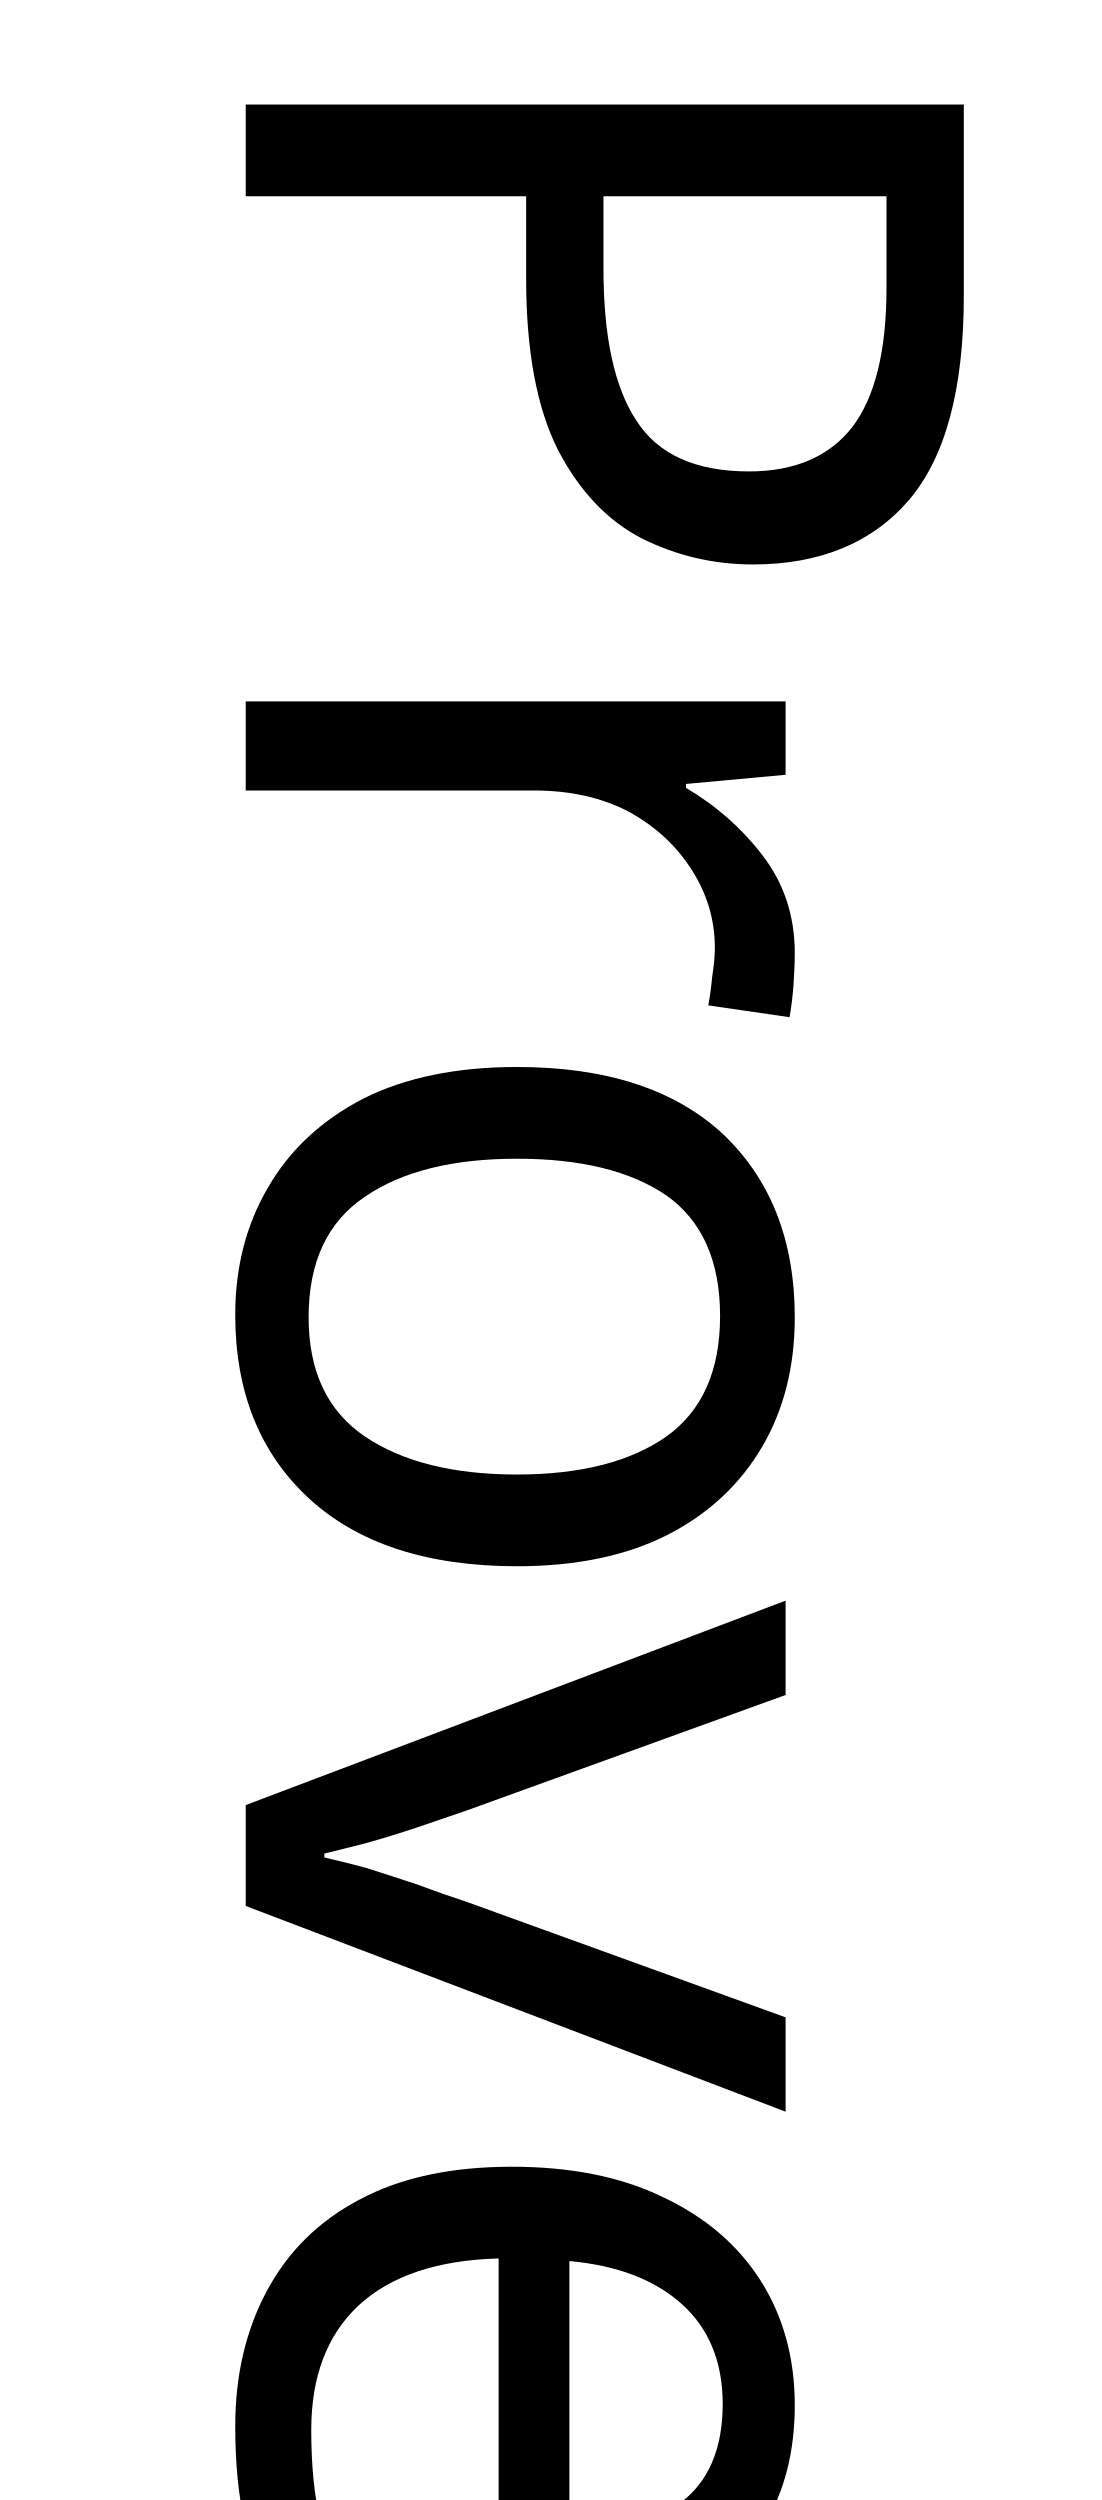
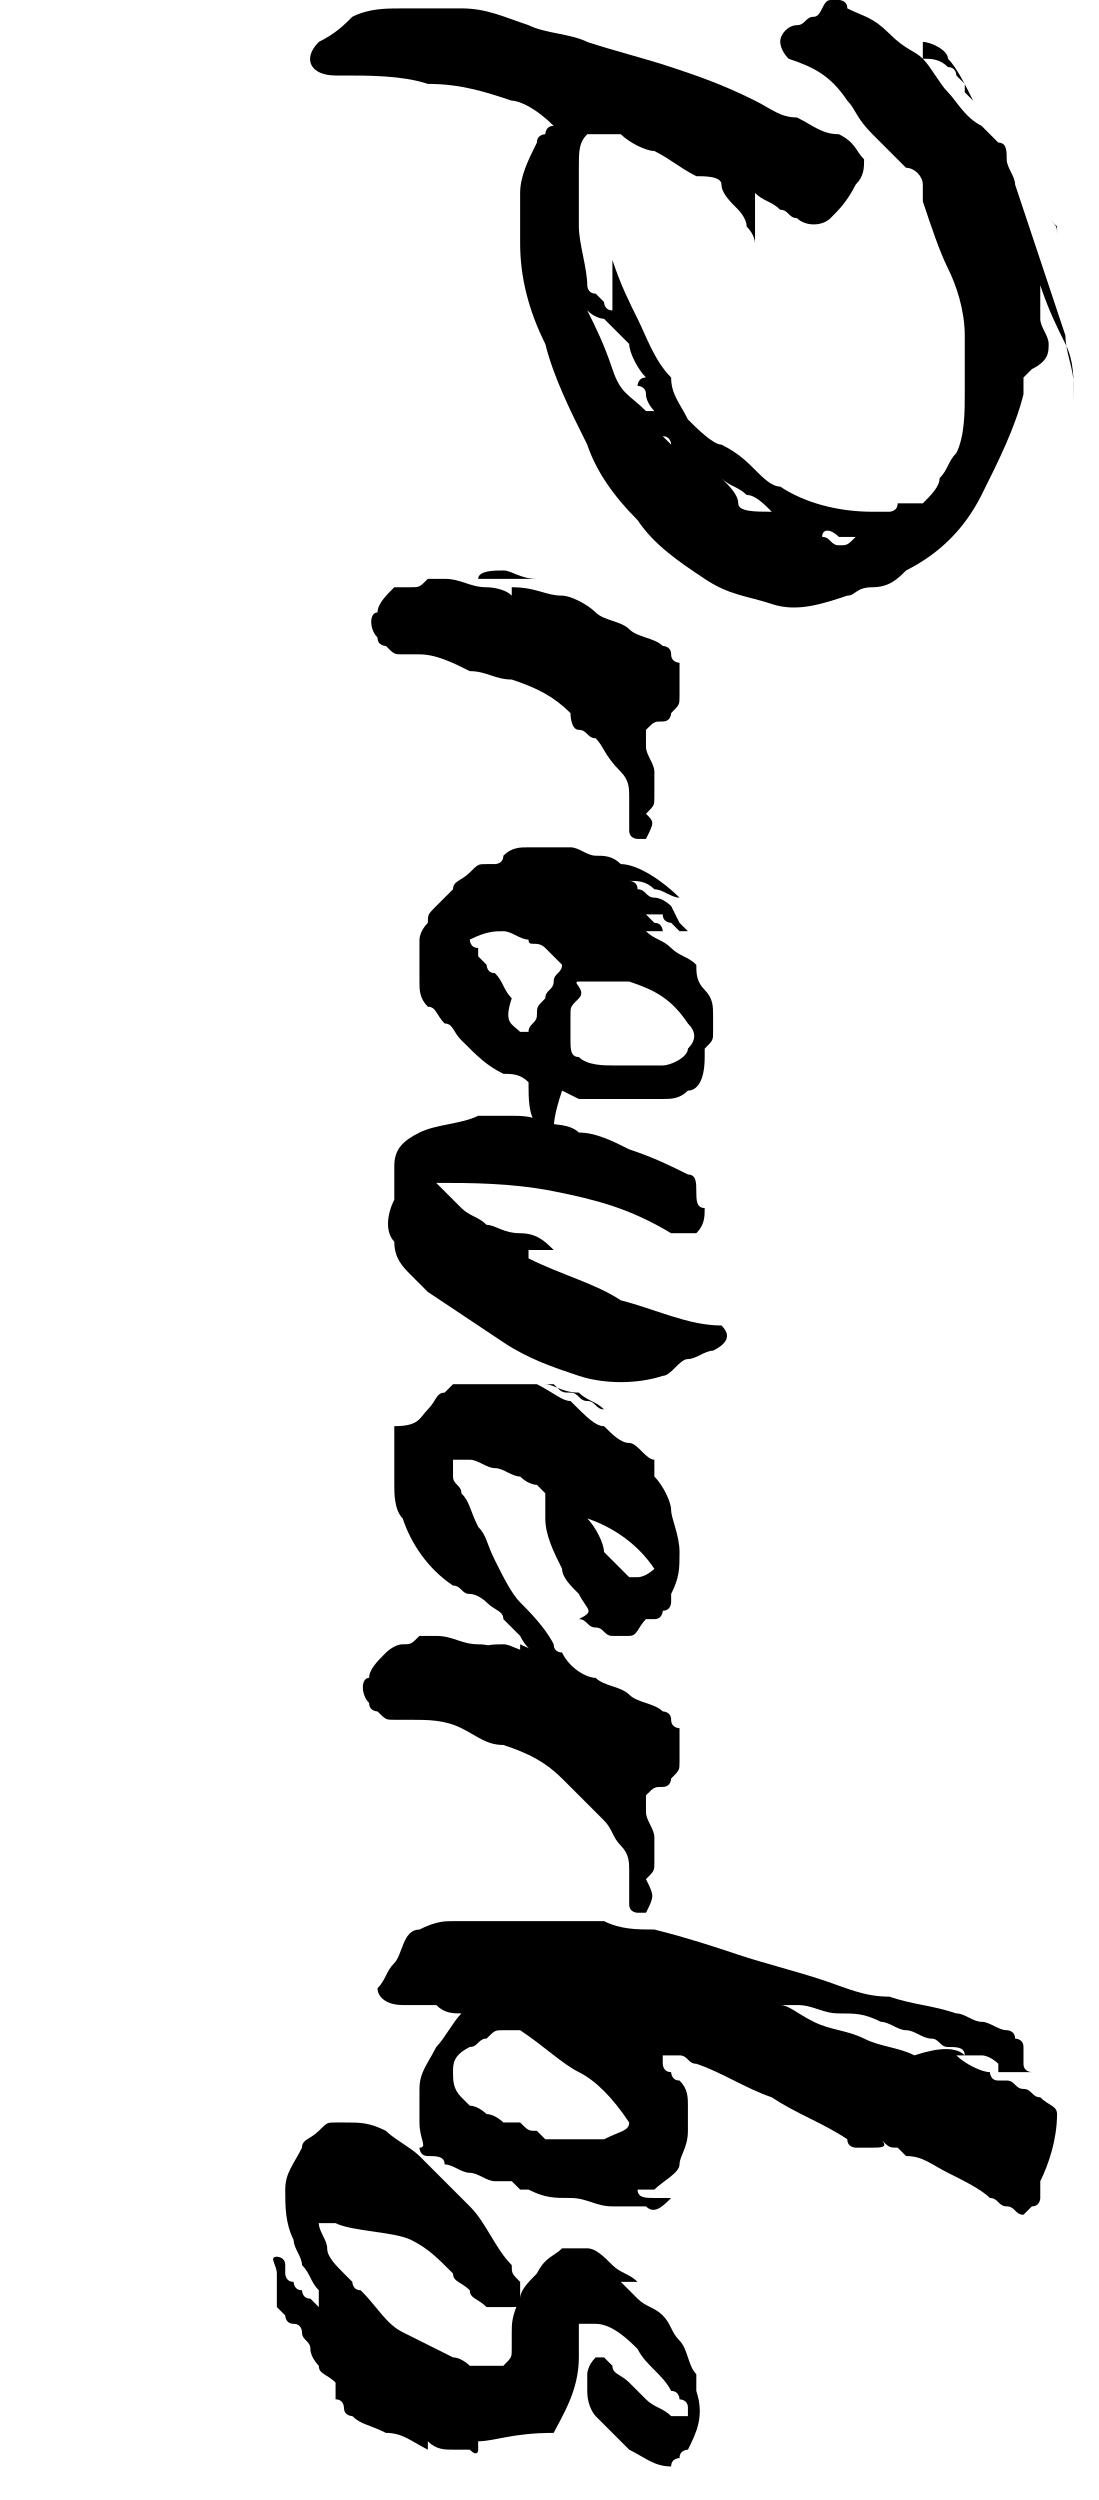
- <svg xmlns="http://www.w3.org/2000/svg" id="Layer_2" data-name="Layer 2" viewBox="0 0 13.13 29.81">
-   <defs>
-     <style>
-       .cls-1 {
-         font-family: Foxlite-Script, 'Foxlite Script';
-         font-size: 12px;
-         isolation: isolate;
-       }
-     </style>
-   </defs>
-   <g id="Layer_1-2" data-name="Layer 1">
-     <text class="cls-1" transform="translate(2.93 .09) rotate(90)">
-       <tspan x="0" y="0">Proverbs</tspan>
-     </text>
+ <svg xmlns="http://www.w3.org/2000/svg" version="1.1" id="Layer_2_00000108273676436087525320000018026335849137388943_" x="0px" y="0px" viewBox="0 0 13.1 29.8" style="enable-background:new 0 0 13.1 29.8;" xml:space="preserve">
+   <style type="text/css">
+ 	.st0{enable-background:new    ;}
+ </style>
+   <g id="Layer_1-2">
+     <g class="st0">
+       <path d="M10.1,7.1C9.8,7.2,9.5,7.3,9.2,7.2C8.9,7.1,8.7,7.1,8.4,6.9C8.1,6.7,7.8,6.5,7.6,6.2C7.3,5.9,7.1,5.6,7,5.3    C6.8,4.9,6.6,4.5,6.5,4.1C6.3,3.7,6.2,3.3,6.2,2.9c0-0.2,0-0.4,0-0.6c0-0.2,0.1-0.4,0.2-0.6c0-0.1,0.1-0.1,0.1-0.1    c0,0,0-0.1,0.1-0.1C6.4,1.3,6.2,1.2,6.1,1.2C5.8,1.1,5.5,1,5.1,1c-0.3-0.1-0.7-0.1-1-0.1H4c-0.3,0-0.4-0.2-0.2-0.4    C4,0.4,4.1,0.3,4.2,0.2c0.2-0.1,0.4-0.1,0.6-0.1c0.2,0,0.4,0,0.7,0c0.3,0,0.5,0.1,0.8,0.2C6.5,0.4,6.8,0.4,7,0.5    c0.3,0.1,0.7,0.2,1,0.3C8.3,0.9,8.6,1,9,1.2c0.2,0.1,0.3,0.2,0.5,0.2c0.2,0.1,0.3,0.2,0.5,0.2l0,0c0.2,0.1,0.2,0.2,0.3,0.3    c0,0.1,0,0.2-0.1,0.3C10.1,2.4,10,2.5,9.9,2.6c-0.1,0.1-0.3,0.1-0.4,0c-0.1,0-0.1-0.1-0.2-0.1C9.2,2.4,9.1,2.4,9,2.3    c0,0.1,0,0.2,0,0.3s0,0.2,0,0.3C9,2.9,9,2.8,8.9,2.7c0-0.1-0.1-0.2-0.1-0.2C8.7,2.4,8.6,2.3,8.6,2.2S8.4,2.1,8.3,2.1    C8.1,2,8,1.9,7.8,1.8C7.7,1.8,7.5,1.7,7.4,1.6C7.2,1.6,7.1,1.6,7,1.6C6.9,1.7,6.9,1.8,6.9,2c0,0.2,0,0.5,0,0.7    c0,0.2,0.1,0.5,0.1,0.7C7,3.4,7,3.5,7.1,3.5c0,0,0.1,0.1,0.1,0.1c0,0,0,0.1,0.1,0.1c0,0,0-0.1,0-0.1s0-0.1,0-0.1s0-0.1,0-0.1    c0,0,0-0.1,0-0.1c0,0,0-0.1,0-0.1c0,0,0,0,0-0.1c0.1,0.3,0.2,0.5,0.3,0.7s0.2,0.5,0.4,0.7C8,4.7,8.1,4.8,8.2,5    c0.1,0.1,0.3,0.3,0.4,0.3C8.8,5.4,8.9,5.5,9,5.6c0.1,0.1,0.2,0.2,0.3,0.2C9.6,6,10,6.1,10.4,6.1c0,0,0.1,0,0.1,0s0.1,0,0.1,0    s0.1,0,0.1-0.1c0,0,0.1,0,0.1,0c0,0,0,0,0.1,0c0,0,0,0,0.1,0c0.1-0.1,0.2-0.2,0.2-0.3c0.1-0.1,0.1-0.2,0.2-0.3    c0.1-0.2,0.1-0.5,0.1-0.7c0-0.2,0-0.5,0-0.7c0-0.3-0.1-0.6-0.2-0.8s-0.2-0.5-0.3-0.8C11,2.3,11,2.2,11,2.2c0-0.1-0.1-0.2-0.2-0.2    c-0.1-0.1-0.2-0.2-0.4-0.4s-0.2-0.3-0.3-0.4C9.9,0.9,9.7,0.8,9.4,0.7C9.3,0.6,9.3,0.5,9.3,0.5c0-0.1,0.1-0.2,0.2-0.2    c0.1,0,0.1-0.1,0.2-0.1S9.8,0,9.9,0c0,0,0.1,0,0.1,0c0,0,0.1,0,0.1,0.1c0.2,0.1,0.3,0.1,0.5,0.3s0.3,0.2,0.4,0.3    c0.1,0.1,0.2,0.3,0.3,0.4c0.1,0.1,0.2,0.3,0.4,0.4c0,0,0.1,0.1,0.1,0.1c0,0,0.1,0.1,0.1,0.1C12,1.7,12,1.8,12,1.9s0.1,0.2,0.1,0.3    c0.1,0.3,0.2,0.6,0.3,0.9c0.1,0.3,0.2,0.6,0.3,0.9c0,0.2,0.1,0.4,0.1,0.6c0,0,0,0.1,0,0.2c0-0.3,0-0.5-0.1-0.7    c-0.1-0.2-0.2-0.4-0.3-0.7c0,0.1,0,0.1,0,0.2c0,0.1,0,0.1,0,0.2c0,0.1,0.1,0.2,0.1,0.3s0,0.2-0.2,0.3c0,0-0.1,0.1-0.1,0.1    c0,0.1,0,0.1,0,0.2c-0.1,0.4-0.3,0.8-0.5,1.2c-0.2,0.4-0.5,0.7-0.9,0.9c-0.1,0.1-0.2,0.2-0.4,0.2S10.2,7.1,10.1,7.1z M7.7,4.9    C7.7,4.9,7.7,4.9,7.7,4.9c0.1,0,0.1,0,0.1,0c0,0-0.1-0.1-0.1-0.2c0-0.1-0.1-0.1-0.1-0.1c0,0,0-0.1,0.1-0.1c0,0,0,0,0,0    C7.6,4.4,7.5,4.2,7.5,4.1C7.4,4,7.3,3.9,7.2,3.8c0,0-0.1,0-0.2-0.1c0.1,0.2,0.2,0.4,0.3,0.7S7.5,4.7,7.7,4.9z M7.9,5.2    C7.9,5.2,7.9,5.3,7.9,5.2C8,5.3,8,5.3,8,5.3c0,0,0,0,0,0s0,0,0,0C8,5.3,8,5.2,7.9,5.2C8,5.2,7.9,5.2,7.9,5.2L7.9,5.2    C7.9,5.2,7.9,5.2,7.9,5.2z M8.6,5.7C8.7,5.8,8.8,5.9,8.8,6S9,6.1,9.2,6.1C9.1,6,9,5.9,8.9,5.9C8.8,5.8,8.7,5.8,8.6,5.7z M9.8,6.4    c0.1,0,0.1,0.1,0.2,0.1c0.1,0,0.1,0,0.2-0.1c0,0-0.1,0-0.2,0C9.9,6.3,9.8,6.3,9.8,6.4z M11.3,0.8c-0.1-0.1-0.2-0.1-0.3-0.1    c0,0,0,0,0-0.1c0,0,0,0,0-0.1c0.1,0,0.3,0.1,0.3,0.2c0.1,0.1,0.2,0.3,0.3,0.5c0,0-0.1-0.1-0.1-0.1c0,0,0,0,0-0.1c0,0,0,0-0.1-0.1    C11.4,0.9,11.4,0.8,11.3,0.8z M12.6,2.8C12.6,2.7,12.6,2.7,12.6,2.8c0-0.1,0-0.1-0.1-0.2h0c0,0,0,0,0.1,0.1L12.6,2.8    C12.6,2.7,12.6,2.8,12.6,2.8z" />
+       <path d="M7.7,10c0,0-0.1,0-0.1,0s-0.1,0-0.1-0.1c0,0,0-0.1,0-0.1c0,0,0-0.1,0-0.1c0,0,0-0.1,0-0.1s0-0.1,0-0.1    c0-0.1,0-0.2-0.1-0.3C7.2,9,7.2,8.9,7.1,8.8C7,8.8,7,8.7,6.9,8.7S6.8,8.5,6.8,8.5C6.6,8.3,6.4,8.2,6.1,8.1C5.9,8.1,5.8,8,5.6,8    C5.4,7.9,5.2,7.8,5,7.8c-0.1,0-0.1,0-0.2,0c-0.1,0-0.1,0-0.2-0.1c0,0-0.1,0-0.1-0.1c-0.1-0.1-0.1-0.3,0-0.3c0-0.1,0.1-0.2,0.2-0.3    C4.7,7,4.8,7,4.9,7c0.1,0,0.1,0,0.2-0.1c0.1,0,0.1,0,0.2,0c0.2,0,0.3,0.1,0.5,0.1C5.8,7,6,7,6.1,7.1c0,0,0,0,0,0s0,0,0-0.1    C6.4,7,6.5,7.1,6.7,7.1c0.1,0,0.3,0.1,0.4,0.2c0.1,0.1,0.3,0.1,0.4,0.2c0.1,0.1,0.3,0.1,0.4,0.2c0,0,0.1,0,0.1,0.1    c0,0.1,0.1,0.1,0.1,0.1c0,0,0,0.1,0,0.1c0,0,0,0.1,0,0.1c0,0.1,0,0.1,0,0.2c0,0.1,0,0.1-0.1,0.2c0,0,0,0.1-0.1,0.1    c-0.1,0-0.1,0-0.2,0.1l0,0c0,0,0,0,0,0c0,0,0,0.1,0,0.1c0,0,0,0.1,0,0.1c0,0.1,0.1,0.2,0.1,0.3c0,0.1,0,0.2,0,0.3    c0,0.1,0,0.1-0.1,0.2C7.8,9.8,7.8,9.8,7.7,10C7.7,9.9,7.7,9.9,7.7,10C7.7,9.9,7.7,10,7.7,10z M5.7,6.9C5.7,6.9,5.7,6.9,5.7,6.9    C5.7,6.8,5.7,6.8,5.7,6.9c0-0.1,0.2-0.1,0.3-0.1c0.1,0,0.2,0.1,0.4,0.1c-0.1,0-0.3,0-0.4,0C5.9,6.9,5.8,6.9,5.7,6.9z" />
+       <path d="M6.6,13.5L6.6,13.5C6.6,13.7,6.6,13.7,6.6,13.5c-0.1,0.1-0.1,0-0.2-0.1c-0.1-0.1-0.1-0.3-0.1-0.5    c-0.1-0.1-0.2-0.1-0.3-0.1c-0.2-0.1-0.3-0.2-0.5-0.4c-0.1-0.1-0.1-0.2-0.2-0.2c-0.1-0.1-0.1-0.2-0.2-0.2c-0.1-0.1-0.1-0.2-0.1-0.3    C5,11.6,5,11.5,5,11.4c0,0,0-0.1,0-0.1c0,0,0-0.1,0-0.1c0,0,0-0.1,0.1-0.2c0-0.1,0-0.1,0.1-0.2c0,0,0.1-0.1,0.1-0.1    c0,0,0.1-0.1,0.1-0.1c0-0.1,0.1-0.1,0.2-0.2c0.1-0.1,0.1-0.1,0.2-0.1c0,0,0.1,0,0.1,0s0.1,0,0.1-0.1c0.1-0.1,0.2-0.1,0.3-0.1    s0.2,0,0.3,0s0.2,0,0.2,0c0.1,0,0.2,0.1,0.3,0.1s0.2,0,0.3,0.1c0.2,0,0.5,0.2,0.7,0.4l0,0c0,0,0,0,0,0c-0.1,0-0.2-0.1-0.3-0.1    c-0.1-0.1-0.2-0.1-0.3-0.1h0c0,0,0.1,0,0.1,0.1c0.1,0,0.1,0.1,0.2,0.1c0.1,0,0.2,0.1,0.2,0.1S8.1,11,8.1,11c0,0,0.1,0.1,0.1,0.1    c0,0,0,0,0,0c0,0-0.1,0-0.1,0S8,11,8,11c0,0-0.1,0-0.1-0.1c-0.1,0-0.1,0-0.2,0c0,0,0,0,0,0l0,0c0,0,0.1,0.1,0.1,0.1    c0.1,0,0.1,0.1,0.1,0.1c0,0-0.1,0-0.1,0s-0.1,0-0.1,0c0.1,0.1,0.2,0.1,0.3,0.2c0.1,0.1,0.2,0.1,0.3,0.2c0,0.1,0,0.2,0.1,0.3    s0.1,0.2,0.1,0.3c0,0.1,0,0.2,0,0.2c0,0.1,0,0.1-0.1,0.2c0,0,0,0.1,0,0.1C8.4,12.9,8.3,13,8.2,13c-0.1,0.1-0.2,0.1-0.3,0.1    c-0.2,0-0.3,0-0.5,0c-0.2,0-0.3,0-0.5,0l-0.2-0.1C6.6,13.3,6.6,13.4,6.6,13.5z M6.2,12.3C6.2,12.3,6.3,12.3,6.2,12.3    c0.1,0,0.1,0,0.1,0c0-0.1,0.1-0.1,0.1-0.2c0-0.1,0-0.1,0.1-0.2c0-0.1,0.1-0.1,0.1-0.2s0.1-0.1,0.1-0.2c-0.1-0.1-0.1-0.1-0.2-0.2    s-0.2,0-0.2-0.1c-0.1,0-0.2-0.1-0.3-0.1c-0.1,0-0.2,0-0.4,0.1c0,0,0,0.1,0.1,0.1c0,0,0,0.1,0,0.1c0,0,0.1,0.1,0.1,0.1    c0,0,0,0.1,0.1,0.1c0.1,0.1,0.1,0.2,0.2,0.3C6,12.2,6.1,12.2,6.2,12.3z M8.2,12.2c-0.2-0.3-0.4-0.4-0.7-0.5c-0.1,0-0.1,0-0.2,0    c-0.1,0-0.1,0-0.2,0c-0.1,0-0.1,0-0.2,0S7,11.8,6.9,11.9C6.8,12,6.8,12,6.8,12.1c0,0,0,0.1,0,0.1c0,0,0,0.1,0,0.1c0,0,0,0.1,0,0.1    c0,0.1,0,0.2,0.1,0.2c0.1,0.1,0.3,0.1,0.4,0.1c0.1,0,0.3,0,0.4,0c0,0,0.1,0,0.1,0c0,0,0.1,0,0.1,0c0.1,0,0.3-0.1,0.3-0.2    C8.3,12.4,8.3,12.3,8.2,12.2z" />
+       <path d="M7.9,16.4c-0.3,0.1-0.7,0.1-1,0C6.6,16.3,6.3,16.2,6,16c-0.3-0.2-0.6-0.4-0.9-0.6c0,0-0.1-0.1-0.1-0.1    c0,0-0.1-0.1-0.1-0.1c-0.1-0.1-0.2-0.2-0.2-0.4c-0.1-0.1-0.1-0.3,0-0.5c0-0.1,0-0.1,0-0.2s0-0.1,0-0.2c0-0.2,0.1-0.3,0.3-0.4    c0.2-0.1,0.5-0.1,0.7-0.2c0.2,0,0.5,0,0.8,0c-0.1,0-0.2,0-0.2,0c0,0-0.1,0-0.2,0c0,0,0,0,0,0c0,0,0,0,0,0c0.1,0,0.3,0,0.4,0.1    c0.1,0,0.3,0,0.4,0.1c0.2,0,0.4,0.1,0.6,0.2C7.8,13.8,8,13.9,8.2,14c0.1,0,0.1,0.1,0.1,0.2c0,0.1,0,0.2,0.1,0.2    c0,0.1,0,0.2-0.1,0.3c0,0-0.1,0-0.1,0s-0.1,0-0.2,0c-0.5-0.3-0.9-0.4-1.4-0.5c-0.5-0.1-1-0.1-1.4-0.1c0,0,0,0,0,0c0,0,0,0,0,0v0    l0,0c0.1,0.1,0.2,0.2,0.3,0.3c0.1,0.1,0.2,0.1,0.3,0.2c0.1,0,0.2,0.1,0.4,0.1s0.3,0.1,0.4,0.2c-0.1,0-0.1,0-0.2,0s-0.1,0-0.1,0    c0,0,0,0,0,0.1c0.4,0.2,0.8,0.3,1.1,0.5c0.4,0.1,0.8,0.3,1.2,0.3c0.1,0.1,0.1,0.2-0.1,0.3c-0.1,0-0.2,0.1-0.3,0.1S8,16.4,7.9,16.4    z M7,13.5c-0.1,0-0.2,0-0.2,0c-0.1,0-0.1,0-0.2,0c0,0,0-0.1,0-0.1c0.1,0,0.1,0.1,0.2,0.1C6.8,13.5,6.9,13.5,7,13.5L7,13.5z" />
+       <path d="M6.7,19.9c0,0-0.1,0-0.2-0.1c-0.1-0.1-0.2-0.1-0.3-0.3c-0.1-0.1-0.1-0.1-0.2-0.2c0-0.1-0.1-0.1-0.2-0.2    c0,0-0.1-0.1-0.2-0.1c-0.1,0-0.1-0.1-0.2-0.1c-0.3-0.2-0.5-0.5-0.6-0.8c-0.1-0.1-0.1-0.3-0.1-0.4c0-0.2,0-0.3,0-0.5    c0,0,0-0.1,0-0.1c0,0,0-0.1,0-0.1C5,17,5,16.9,5.1,16.8c0.1-0.1,0.1-0.2,0.2-0.2c0,0,0.1-0.1,0.1-0.1s0.1,0,0.1,0    c0.2,0,0.3,0,0.5,0c0.1,0,0.1,0,0.2,0c0.1,0,0.2,0,0.3,0c0.1,0,0.2,0.1,0.4,0.1c0.1,0.1,0.2,0.1,0.3,0.2c-0.1,0-0.1-0.1-0.2-0.1    c-0.1,0-0.1-0.1-0.2-0.1c-0.1,0-0.1,0-0.2-0.1c-0.1,0-0.1,0-0.2,0c0.2,0.1,0.3,0.2,0.4,0.2C7,16.9,7.1,17,7.2,17    c0.1,0.1,0.2,0.2,0.3,0.2s0.2,0.2,0.3,0.2c0,0,0,0.1,0,0.1c0,0,0,0.1,0,0.1c0.1,0.1,0.2,0.3,0.2,0.4s0.1,0.3,0.1,0.5    c0,0.2,0,0.3-0.1,0.5c0,0,0,0.1,0,0.1c0,0,0,0.1-0.1,0.1c0,0,0,0.1-0.1,0.1c0,0,0,0-0.1,0c-0.1,0.1-0.1,0.2-0.2,0.2s-0.2,0-0.2,0    c-0.1,0-0.1-0.1-0.2-0.1c-0.1,0-0.1-0.1-0.2-0.1C7.1,19.2,7,19.2,6.9,19c-0.1-0.1-0.2-0.2-0.2-0.3c-0.1-0.2-0.2-0.4-0.2-0.6    c0-0.1,0-0.2,0-0.2c0-0.1,0-0.1,0-0.1c0,0-0.1-0.1-0.1-0.1c0,0-0.1,0-0.2-0.1c-0.1,0-0.2-0.1-0.3-0.1c-0.1,0-0.2-0.1-0.3-0.1    c0,0-0.1,0-0.1,0s-0.1,0-0.1,0c0,0.1,0,0.2,0,0.2c0,0.1,0.1,0.1,0.1,0.2c0.1,0.1,0.1,0.2,0.2,0.4c0.1,0.1,0.1,0.2,0.2,0.4    C6,18.8,6.1,19,6.2,19.1s0.3,0.3,0.4,0.5v0c0,0.1,0.1,0.1,0.1,0.1C6.7,19.8,6.7,19.9,6.7,19.9C6.8,19.9,6.8,19.9,6.7,19.9z     M7.8,18.7c-0.2-0.3-0.5-0.5-0.8-0.6c0.1,0.1,0.2,0.3,0.2,0.4c0.1,0.1,0.2,0.2,0.3,0.3c0,0,0,0,0,0c0,0,0,0,0.1,0    C7.7,18.8,7.8,18.7,7.8,18.7z" />
+       <path d="M7.7,22.8c0,0-0.1,0-0.1,0c0,0-0.1,0-0.1-0.1c0,0,0-0.1,0-0.1s0-0.1,0-0.1c0,0,0-0.1,0-0.1s0-0.1,0-0.1    c0-0.1,0-0.2-0.1-0.3c-0.1-0.1-0.1-0.2-0.2-0.3C7,21.5,7,21.5,6.9,21.4c-0.1-0.1-0.1-0.1-0.2-0.2c-0.2-0.2-0.4-0.3-0.7-0.4    c-0.2,0-0.3-0.1-0.5-0.2c-0.2-0.1-0.4-0.1-0.6-0.1c-0.1,0-0.1,0-0.2,0c-0.1,0-0.1,0-0.2-0.1c0,0-0.1,0-0.1-0.1    c-0.1-0.1-0.1-0.3,0-0.3c0-0.1,0.1-0.2,0.2-0.3c0,0,0.1-0.1,0.2-0.1c0.1,0,0.1,0,0.2-0.1c0.1,0,0.1,0,0.2,0c0.2,0,0.3,0.1,0.5,0.1    s0.3,0.1,0.5,0.1c0,0,0,0,0,0c0,0,0,0,0-0.1c0.2,0.1,0.3,0.1,0.5,0.1C6.8,19.9,7,20,7.1,20c0.1,0.1,0.3,0.1,0.4,0.2    s0.3,0.1,0.4,0.2c0,0,0.1,0,0.1,0.1c0,0.1,0.1,0.1,0.1,0.1c0,0,0,0.1,0,0.1c0,0,0,0.1,0,0.1c0,0.1,0,0.1,0,0.2    c0,0.1,0,0.1-0.1,0.2c0,0,0,0.1-0.1,0.1c-0.1,0-0.1,0-0.2,0.1l0,0c0,0,0,0,0,0c0,0,0,0.1,0,0.1c0,0,0,0.1,0,0.1    c0,0.1,0.1,0.2,0.1,0.3s0,0.2,0,0.3c0,0.1,0,0.1-0.1,0.2C7.8,22.6,7.8,22.6,7.7,22.8C7.7,22.7,7.7,22.7,7.7,22.8    C7.7,22.7,7.7,22.7,7.7,22.8z M5.7,19.7C5.7,19.7,5.7,19.7,5.7,19.7C5.7,19.6,5.7,19.6,5.7,19.7c0-0.1,0.2-0.1,0.3-0.1    c0.1,0,0.2,0.1,0.4,0.1c-0.1,0-0.3,0-0.4,0C5.9,19.7,5.8,19.7,5.7,19.7z" />
+       <path d="M10.4,25.6c-0.1,0-0.1,0-0.2,0c0,0-0.1,0-0.1-0.1c-0.3-0.2-0.6-0.3-0.9-0.5c-0.3-0.1-0.6-0.3-0.9-0.4    c-0.1,0-0.1-0.1-0.2-0.1c-0.1,0-0.1,0-0.2,0c0,0,0,0,0,0.1c0,0,0,0,0,0c0,0,0,0.1,0.1,0.1c0,0,0,0.1,0.1,0.1    c0.1,0.1,0.1,0.2,0.1,0.3c0,0.1,0,0.2,0,0.3c0,0.2-0.1,0.3-0.1,0.4s-0.2,0.2-0.3,0.3c0,0-0.1,0-0.1,0c0,0-0.1,0-0.1,0    c0,0.1,0.1,0.1,0.2,0.1s0.1,0,0.2,0c-0.1,0.1-0.2,0.2-0.3,0.1c-0.1,0-0.1,0-0.2,0c-0.1,0-0.1,0-0.2,0c-0.2,0-0.3-0.1-0.5-0.1    c-0.2,0-0.3,0-0.5-0.1c0,0-0.1,0-0.1,0c0,0,0,0-0.1-0.1c0,0,0,0-0.1,0c0,0-0.1,0-0.1,0c-0.1,0-0.2-0.1-0.3-0.1    c-0.1,0-0.2-0.1-0.3-0.1c0,0,0,0,0,0s0,0,0,0c0-0.1-0.1-0.1-0.2-0.1c-0.1,0-0.1-0.1-0.1-0.1C5.1,25.6,5,25.5,5,25.3    c0-0.2,0-0.3,0-0.4c0-0.2,0.1-0.3,0.2-0.5c0.1-0.1,0.2-0.3,0.3-0.4c0,0,0,0,0,0c0,0,0,0,0,0v0c-0.1,0-0.2,0-0.3-0.1    c-0.1,0-0.2,0-0.4,0c-0.2,0-0.3-0.1-0.3-0.2c0.1-0.1,0.1-0.2,0.2-0.3S4.8,23,5,23c0.2-0.1,0.3-0.1,0.4-0.1c0.1,0,0.3,0,0.5,0    c0.1,0,0.2,0,0.3,0c0.1,0,0.2,0,0.3,0c0,0,0,0,0.1,0c0.2,0,0.4,0,0.6,0c0.2,0.1,0.4,0.1,0.6,0.1c0.4,0.1,0.7,0.2,1,0.3    c0.3,0.1,0.7,0.2,1,0.3c0.3,0.1,0.5,0.2,0.8,0.2c0.3,0.1,0.5,0.1,0.8,0.2c0.1,0,0.2,0.1,0.3,0.1s0.2,0.1,0.3,0.1    c0,0,0.1,0,0.1,0.1c0,0,0.1,0,0.1,0.1c0,0.1,0,0.1,0,0.2s0.1,0.1,0.1,0.1c-0.1,0-0.1,0-0.2,0s-0.1,0-0.2,0c0,0,0-0.1,0-0.1    c0,0-0.1-0.1-0.2-0.1s-0.2,0-0.3,0c0.1,0.1,0.3,0.2,0.4,0.2c0,0,0,0.1,0.1,0.1c0,0,0,0,0.1,0c0.1,0,0.1,0.1,0.2,0.1    c0.1,0,0.1,0.1,0.2,0.1c0.1,0.1,0.2,0.1,0.2,0.2c0,0.3-0.1,0.6-0.2,0.8c0,0,0,0.1,0,0.1c0,0,0,0.1,0,0.1c0,0,0,0.1-0.1,0.1    c0,0,0,0-0.1,0.1c-0.1,0-0.1-0.1-0.2-0.1c-0.1,0-0.1-0.1-0.2-0.1c-0.1-0.1-0.3-0.2-0.5-0.3c-0.2-0.1-0.3-0.2-0.5-0.2    c0,0-0.1-0.1-0.1-0.1c-0.1,0-0.1,0-0.2-0.1C10.6,25.6,10.5,25.6,10.4,25.6C10.4,25.6,10.4,25.6,10.4,25.6z M7.5,25.3    C7.5,25.3,7.5,25.3,7.5,25.3c-0.2-0.3-0.4-0.5-0.6-0.6s-0.4-0.3-0.7-0.5c0,0,0,0-0.1,0c0,0-0.1,0-0.1,0c-0.1,0-0.1,0-0.2,0.1    c-0.1,0-0.1,0.1-0.2,0.1c-0.2,0.1-0.2,0.2-0.2,0.3s0,0.2,0.1,0.3c0,0,0,0,0.1,0.1c0.1,0,0.2,0.1,0.2,0.1c0.1,0,0.2,0.1,0.2,0.1    c0,0,0.1,0,0.1,0s0.1,0,0.1,0c0.1,0.1,0.1,0.1,0.2,0.1c0,0,0.1,0.1,0.1,0.1s0.1,0,0.1,0c0.1,0,0.2,0,0.3,0c0.1,0,0.2,0,0.3,0    C7.4,25.4,7.5,25.4,7.5,25.3z M11.5,24.5c0-0.1-0.1-0.1-0.2-0.1c-0.1,0-0.1-0.1-0.2-0.1c-0.1,0-0.2-0.1-0.3-0.1    c-0.1,0-0.2-0.1-0.3-0.1c-0.2-0.1-0.3-0.1-0.5-0.1c-0.2,0-0.3-0.1-0.5-0.1c0,0-0.1,0-0.1,0c0,0,0,0-0.1,0c0.1,0,0.2,0.1,0.4,0.2    c0.2,0.1,0.4,0.1,0.6,0.2s0.4,0.1,0.6,0.2C11.2,24.4,11.4,24.4,11.5,24.5z" />
+       <path d="M5.7,29.1c0,0.1,0,0.1,0,0.1c0,0,0,0.1-0.1,0c0,0-0.1,0-0.1,0c0,0,0,0-0.1,0c-0.1,0-0.2,0-0.3-0.1c0,0,0,0,0,0    c0,0,0,0,0,0.1c-0.2-0.1-0.3-0.2-0.5-0.2c-0.2-0.1-0.3-0.1-0.4-0.2c0,0-0.1,0-0.1-0.1c0,0,0-0.1-0.1-0.1c0,0,0-0.1,0-0.1    c0,0,0,0,0-0.1c-0.1-0.1-0.2-0.1-0.2-0.2c0,0-0.1-0.1-0.1-0.2c0-0.1-0.1-0.1-0.1-0.2c0,0,0-0.1-0.1-0.1s-0.1-0.1-0.1-0.1    c0,0-0.1-0.1-0.1-0.1c0,0,0-0.1,0-0.2c0,0,0,0,0-0.1c0,0,0-0.1,0-0.1c0-0.1-0.1-0.2,0-0.2c0,0,0.1,0,0.1,0.1s0,0.1,0,0.1    c0,0,0,0.1,0.1,0.1c0,0,0,0.1,0.1,0.1c0,0,0,0.1,0.1,0.1c0,0,0.1,0.1,0.1,0.1c0,0,0-0.1,0-0.1c0,0,0,0,0-0.1    c-0.1-0.1-0.1-0.2-0.2-0.3c0-0.1-0.1-0.2-0.1-0.3c-0.1-0.2-0.1-0.4-0.1-0.6s0.1-0.3,0.2-0.5c0-0.1,0.1-0.1,0.2-0.2    c0.1-0.1,0.1-0.1,0.2-0.1h0.1c0.2,0,0.3,0,0.5,0.1c0.1,0.1,0.3,0.2,0.4,0.3c0.2,0.2,0.4,0.4,0.6,0.6c0.2,0.2,0.3,0.5,0.5,0.7    c0,0.1,0,0.1,0.1,0.2c0,0,0,0.1,0,0.2c0,0.1,0,0.1-0.1,0.1c-0.1,0-0.2,0-0.3,0c-0.1-0.1-0.2-0.1-0.2-0.2c-0.1-0.1-0.2-0.1-0.2-0.2    c-0.2-0.2-0.3-0.3-0.5-0.4S4.2,26.6,4,26.5c0,0-0.1,0-0.1,0c0,0-0.1,0-0.1,0c0,0.1,0.1,0.2,0.1,0.3c0,0.1,0.1,0.2,0.2,0.3    c0,0,0,0,0.1,0.1c0,0,0,0.1,0.1,0.1c0.2,0.2,0.3,0.4,0.5,0.5C5,27.9,5.2,28,5.4,28.1c0.1,0,0.2,0.1,0.2,0.1c0.1,0,0.2,0,0.2,0    c0,0,0.1,0,0.1,0c0,0,0.1,0,0.1,0c0.1-0.1,0.1-0.1,0.1-0.2c0,0,0-0.1,0-0.1c0,0,0-0.1,0-0.1c0-0.1,0-0.2,0.1-0.4    c0-0.1,0.1-0.2,0.2-0.3c0.1-0.2,0.2-0.2,0.3-0.3c0.1,0,0.2,0,0.3,0c0.1,0,0.2,0.1,0.3,0.2c0.1,0.1,0.2,0.1,0.3,0.2c0,0,0,0,0,0    c0,0-0.1,0-0.1,0c0,0,0,0-0.1,0c0,0,0.1,0.1,0.1,0.1c0,0,0.1,0.1,0.1,0.1c0.1,0.1,0.2,0.1,0.3,0.2c0.1,0.1,0.1,0.2,0.2,0.3    c0.1,0.1,0.1,0.3,0.2,0.4c0,0,0,0.1,0,0.1c0,0,0,0.1,0,0.1c0.1,0.3,0,0.5-0.1,0.7c0,0,0,0,0,0c0,0,0,0,0,0c0,0-0.1,0-0.1,0.1    c0,0-0.1,0-0.1,0.1c-0.2,0-0.3-0.1-0.5-0.2c-0.1-0.1-0.3-0.3-0.4-0.4C7.1,28.8,7,28.7,7,28.5c0-0.1,0-0.1,0-0.2c0,0,0-0.1,0.1-0.2    c0,0,0.1,0,0.1,0c0,0,0,0,0.1,0.1c0,0.1,0.1,0.1,0.2,0.2s0.1,0.1,0.2,0.2c0.1,0.1,0.2,0.1,0.3,0.2c0,0,0,0,0.1,0s0,0,0.1,0    c0,0,0-0.1,0-0.1c0-0.1-0.1-0.1-0.1-0.1c0,0,0-0.1-0.1-0.1c-0.1-0.2-0.3-0.3-0.4-0.5c-0.1-0.1-0.3-0.3-0.5-0.3c0,0-0.1,0-0.1,0    s-0.1,0-0.1,0c0,0,0,0.1,0,0.2c0,0.1,0,0.1,0,0.2c0,0.4-0.2,0.7-0.3,0.9C6.1,29,5.9,29.1,5.7,29.1z" />
+     </g>
  </g>
</svg>
